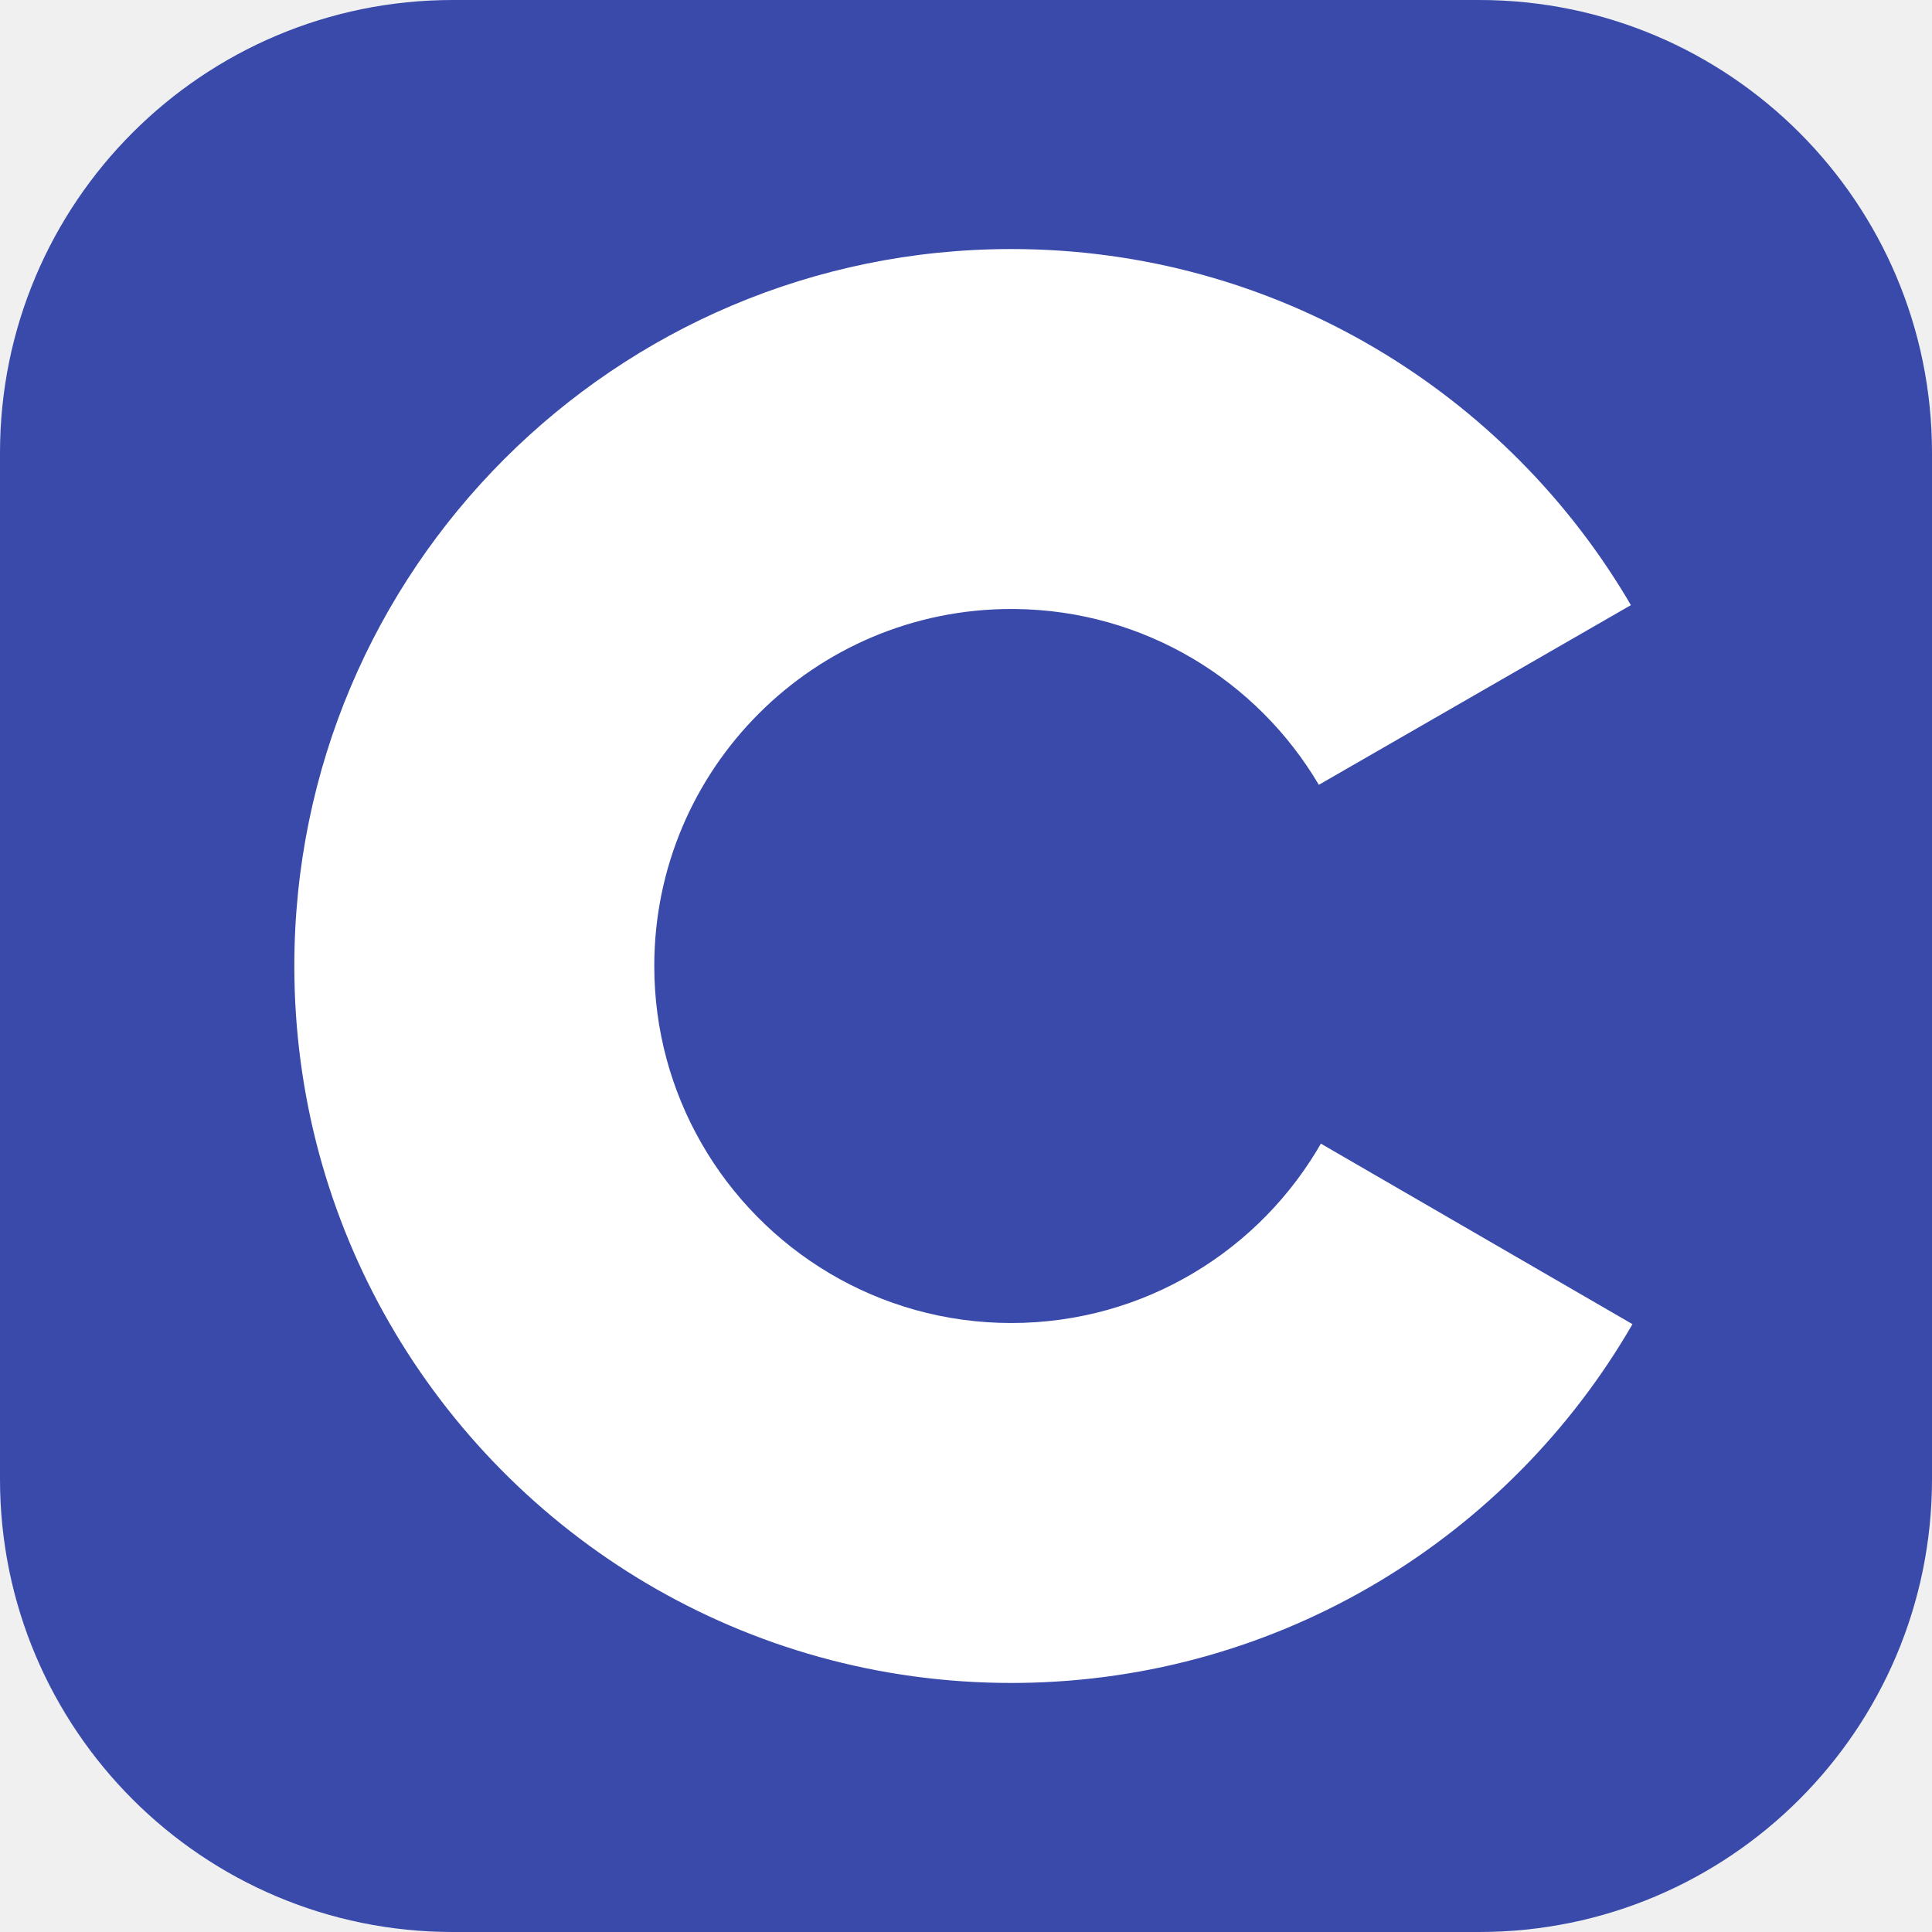
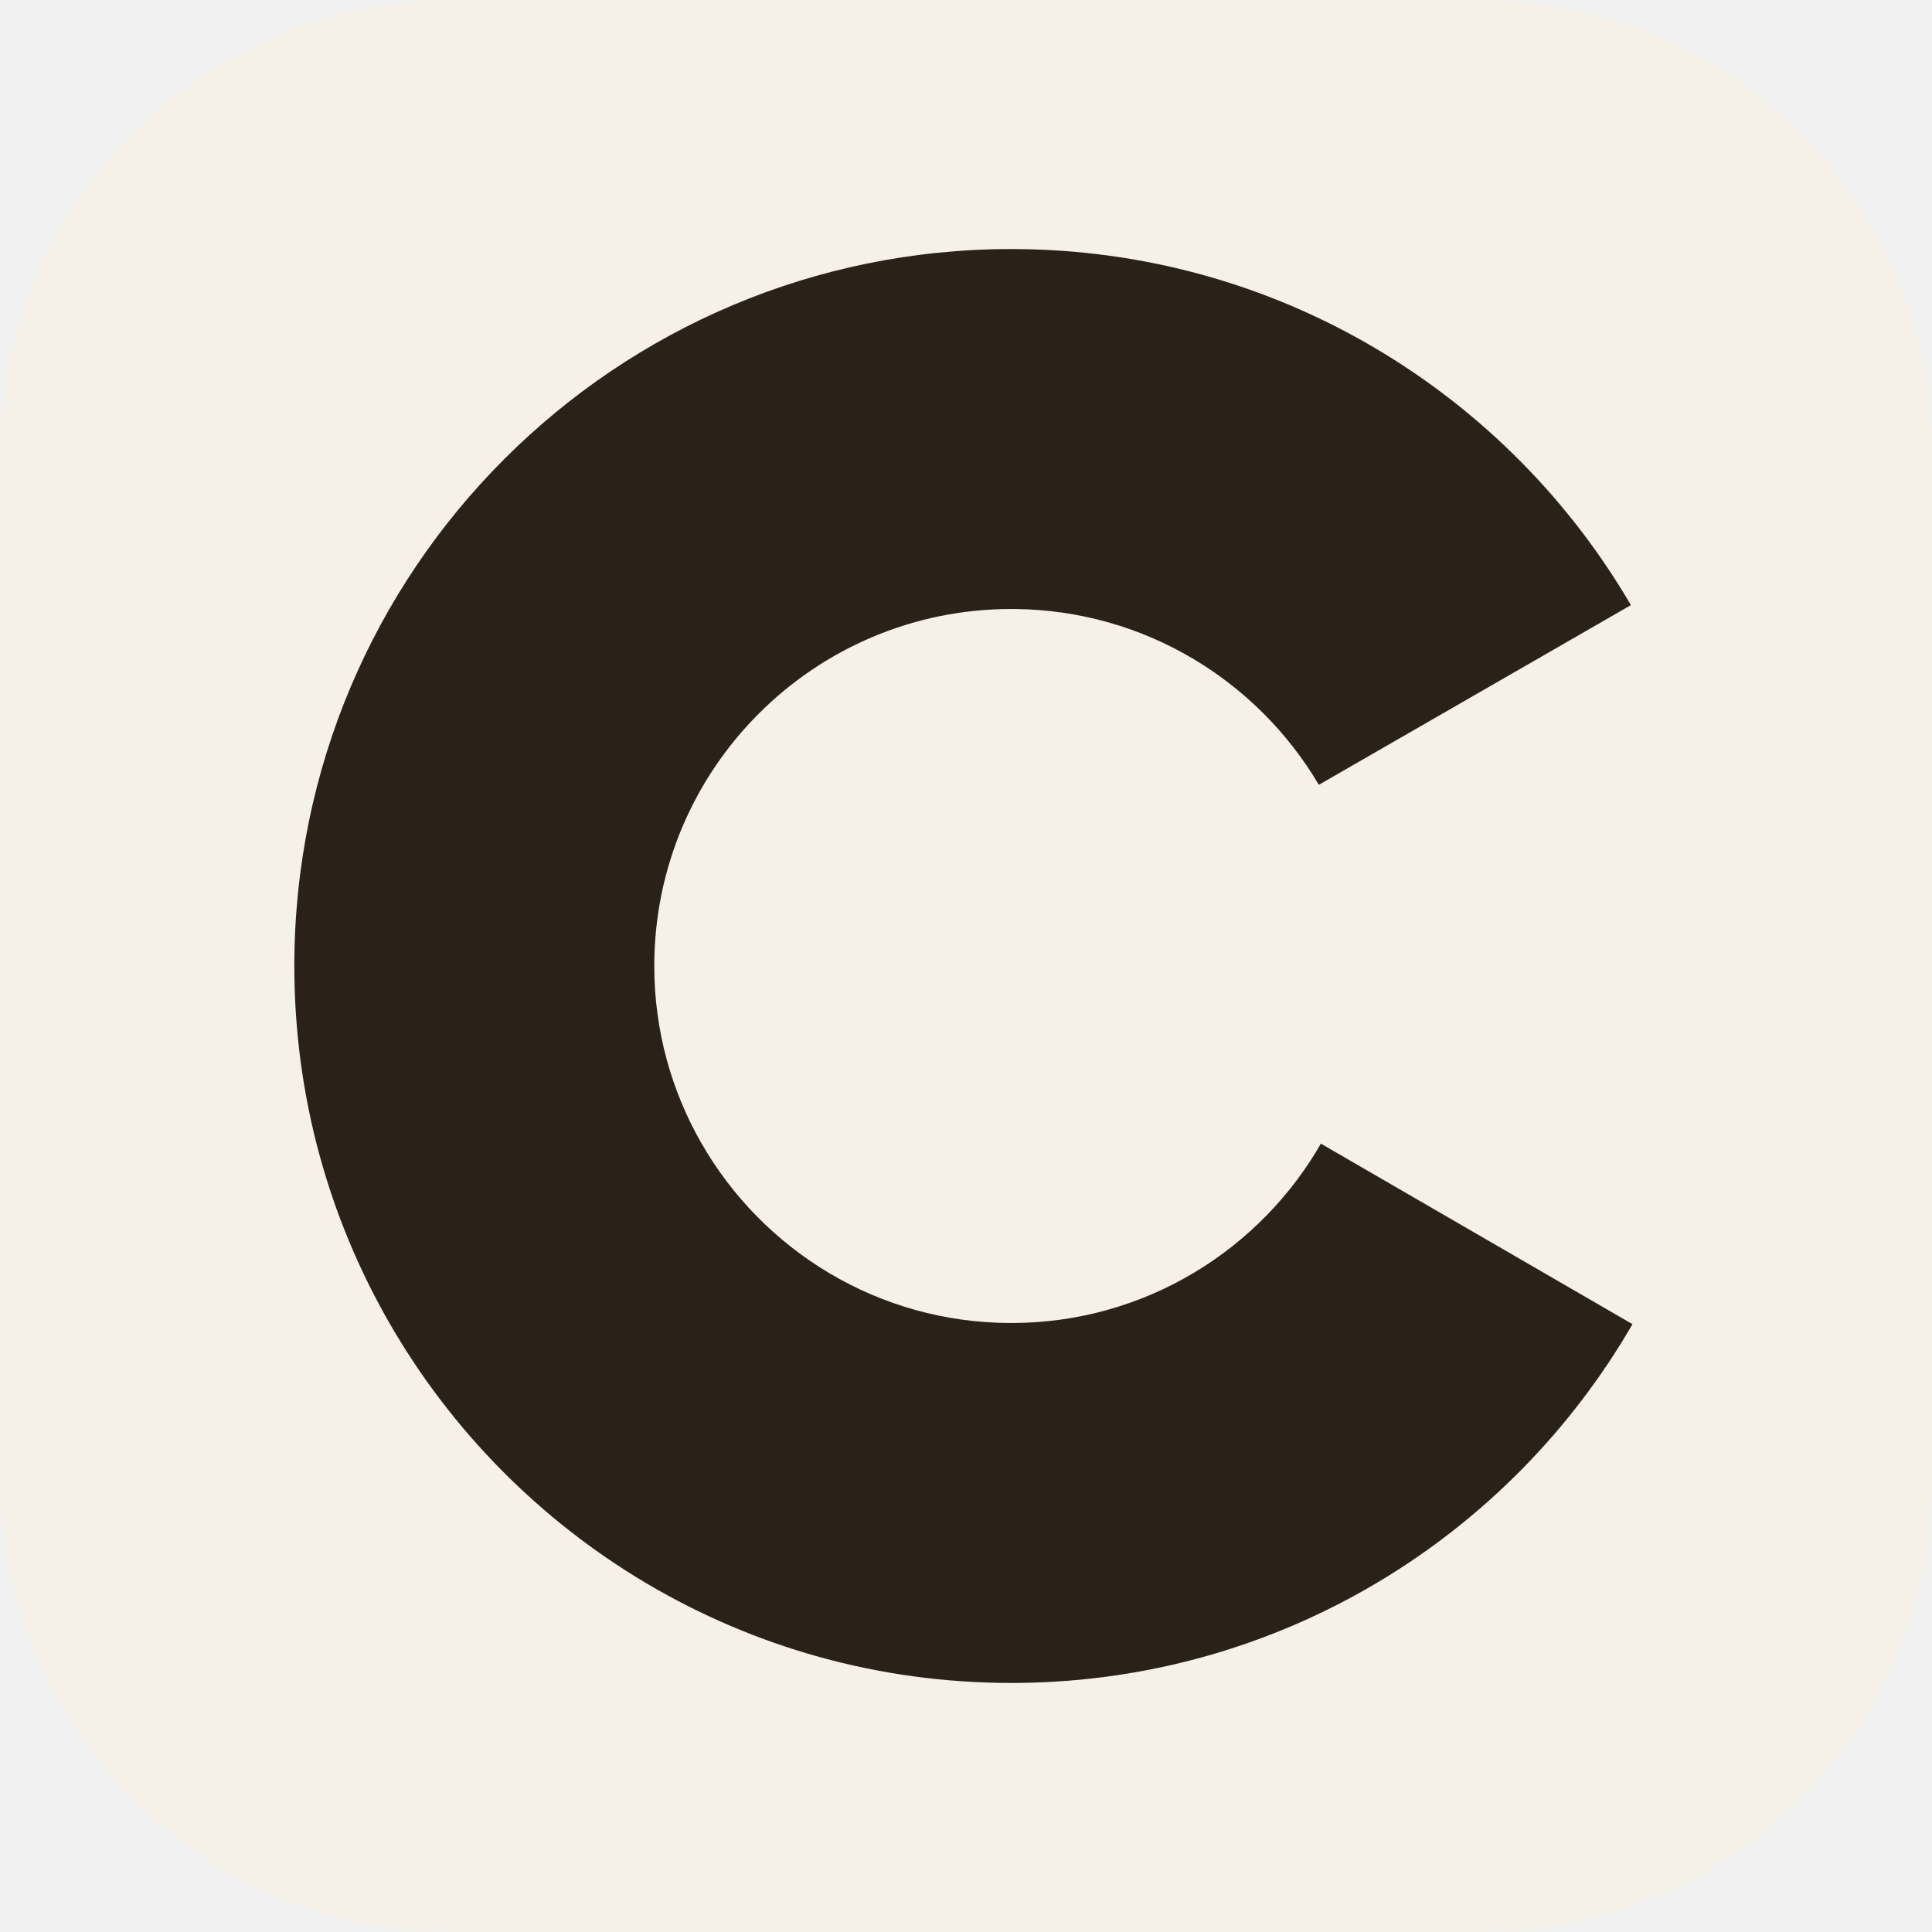
<svg xmlns="http://www.w3.org/2000/svg" width="256" height="256" viewBox="0 0 256 256" fill="none">
-   <rect width="256" height="256" rx="60" fill="#394AAB" />
-   <path d="M134.001 33C169.144 33 199.828 52.086 216.262 80.456L216.102 80.183L174.753 103.991C166.607 90.198 151.672 80.889 134.54 80.698L134.001 80.695C107.875 80.695 86.695 101.874 86.695 127.999C86.695 136.543 88.972 144.552 92.933 151.469C101.088 165.704 116.416 175.306 134.001 175.306C151.693 175.306 167.109 165.582 175.222 151.195L175.025 151.54L216.311 175.458C200.057 203.588 169.794 222.615 135.059 222.994L134.001 223C98.746 223 67.975 203.796 51.582 175.276C43.579 161.353 39 145.212 39 127.999C39 75.533 81.532 33 134.001 33Z" fill="white" />
+   <rect width="256" height="256" rx="60" fill="#F5F0E8" />
+   <path d="M134.001 33C169.144 33 199.828 52.086 216.262 80.456L216.102 80.183L174.753 103.991C166.607 90.198 151.672 80.889 134.54 80.698L134.001 80.695C107.875 80.695 86.695 101.874 86.695 127.999C86.695 136.543 88.972 144.552 92.933 151.469C101.088 165.704 116.416 175.306 134.001 175.306C151.693 175.306 167.109 165.582 175.222 151.195L175.025 151.54L216.311 175.458C200.057 203.588 169.794 222.615 135.059 222.994L134.001 223C98.746 223 67.975 203.796 51.582 175.276C43.579 161.353 39 145.212 39 127.999C39 75.533 81.532 33 134.001 33Z" fill="#2A2118" />
</svg>
